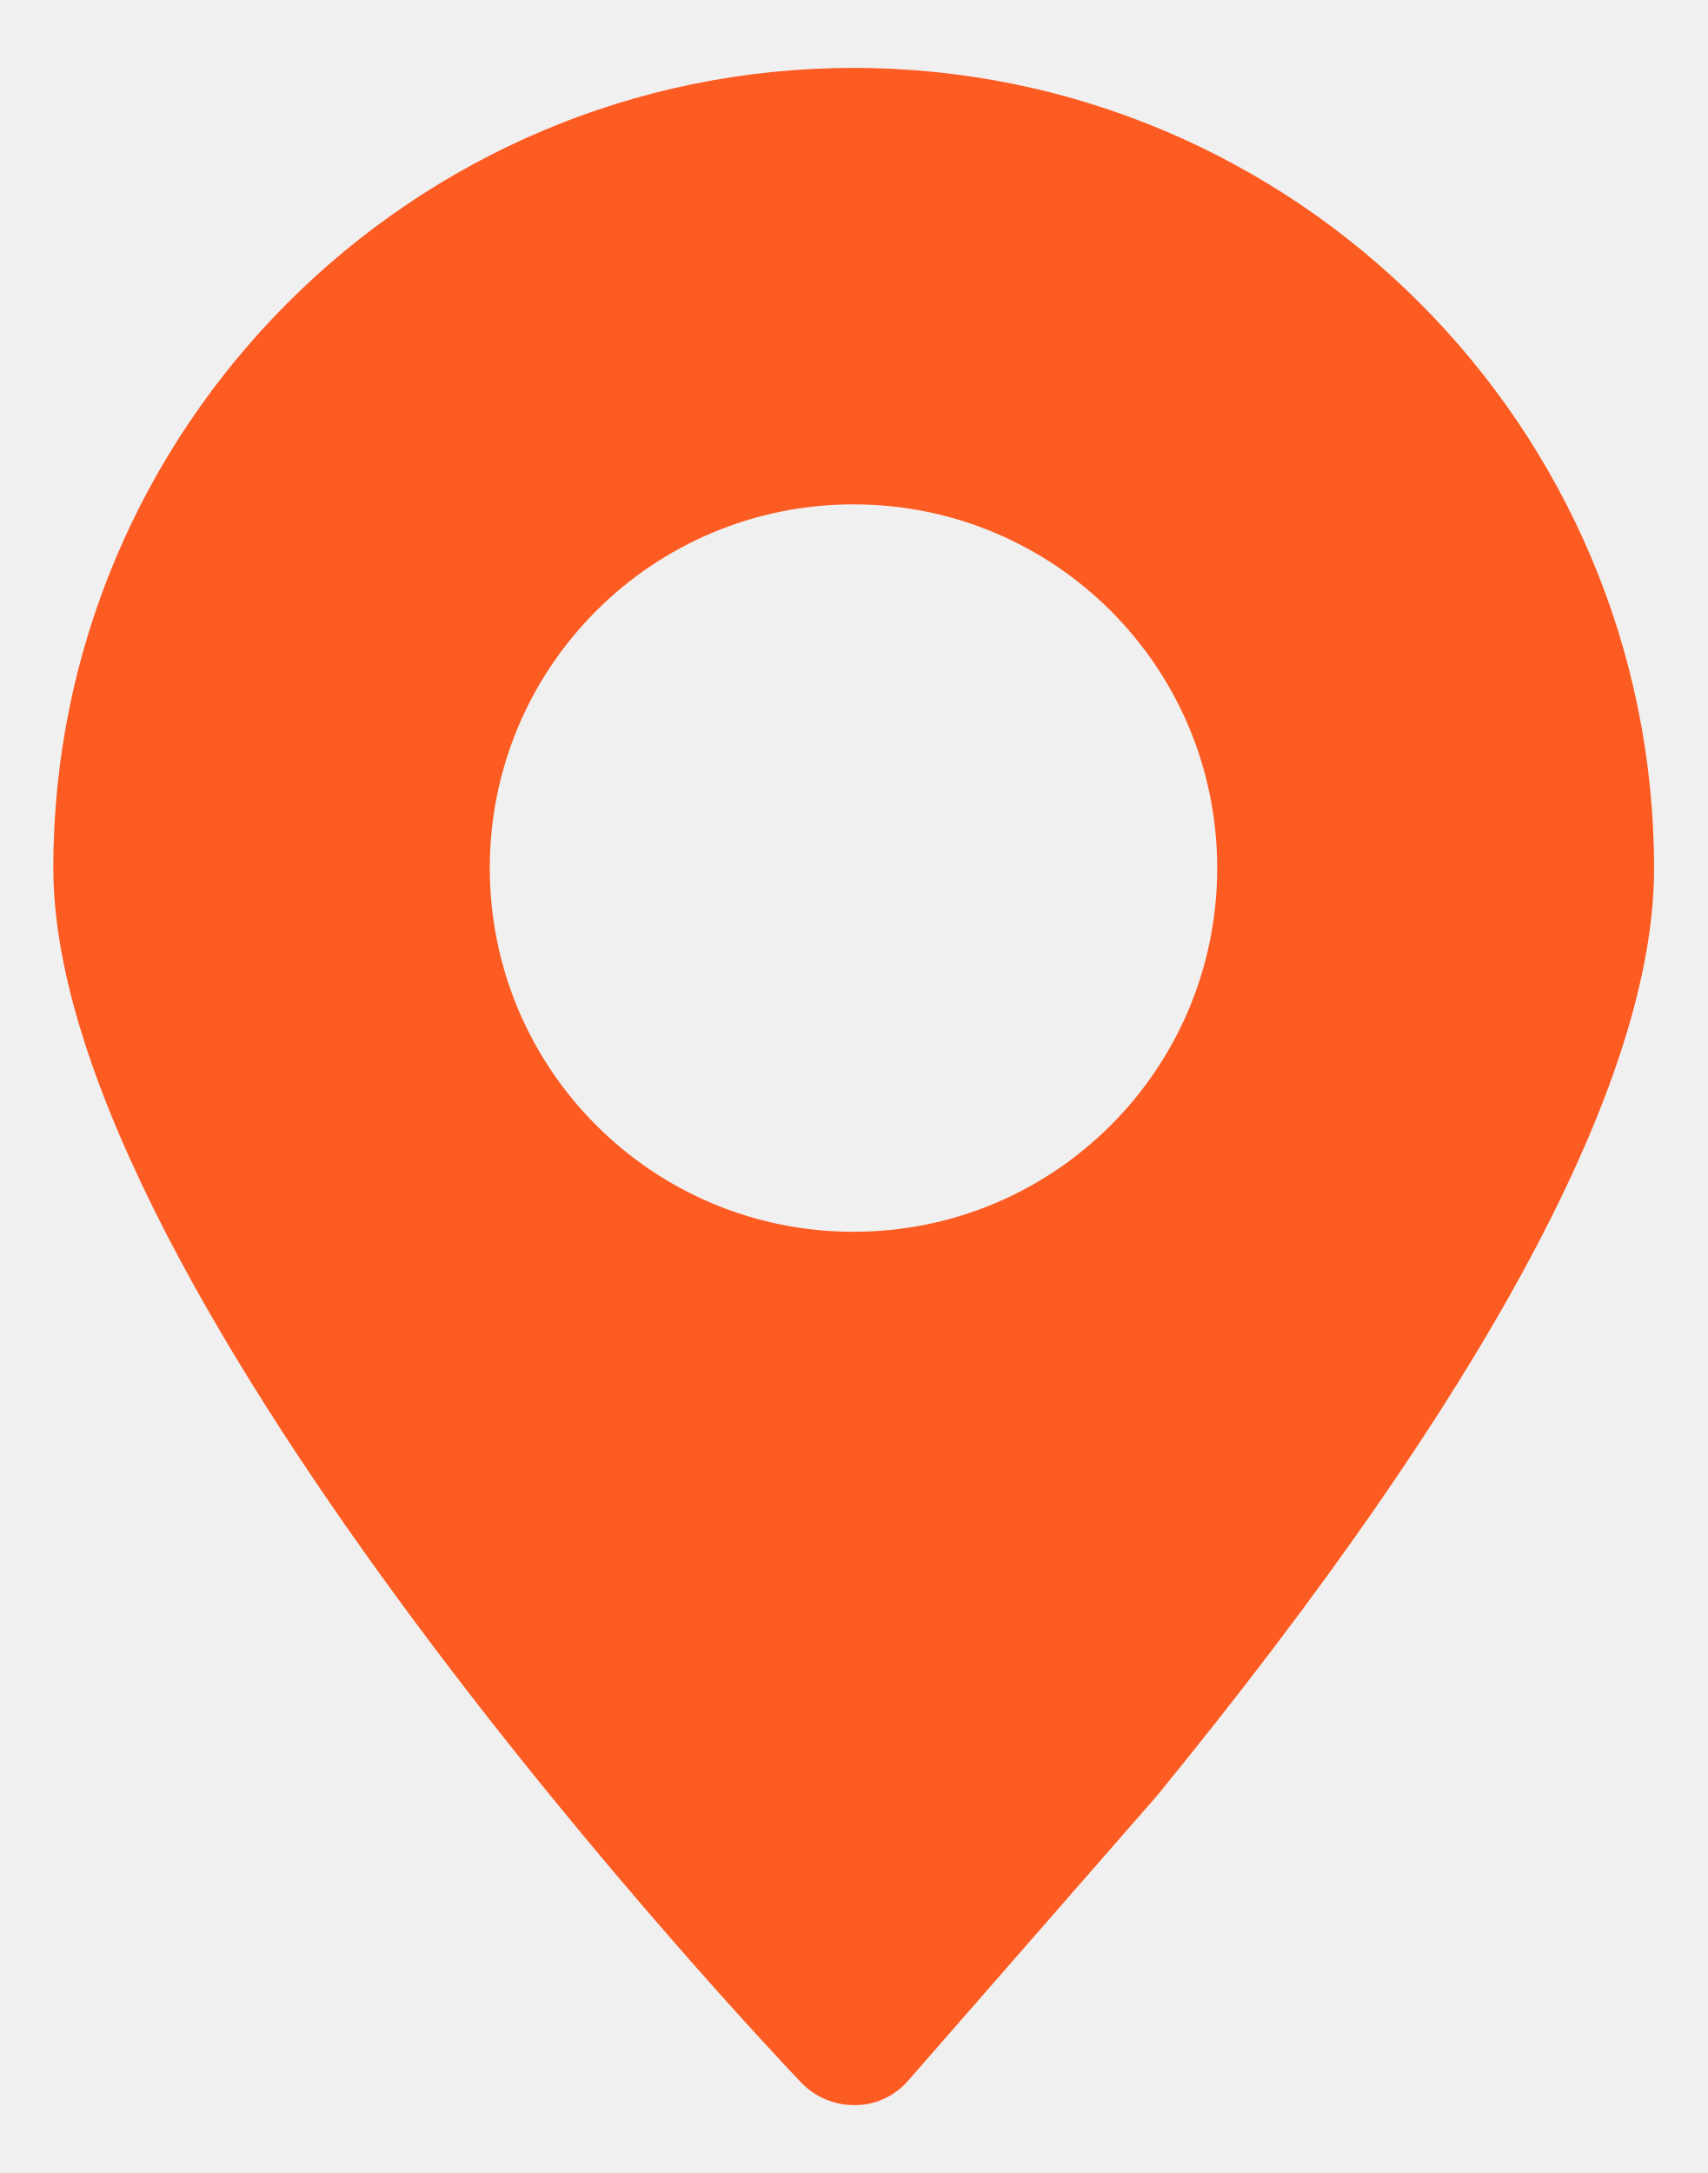
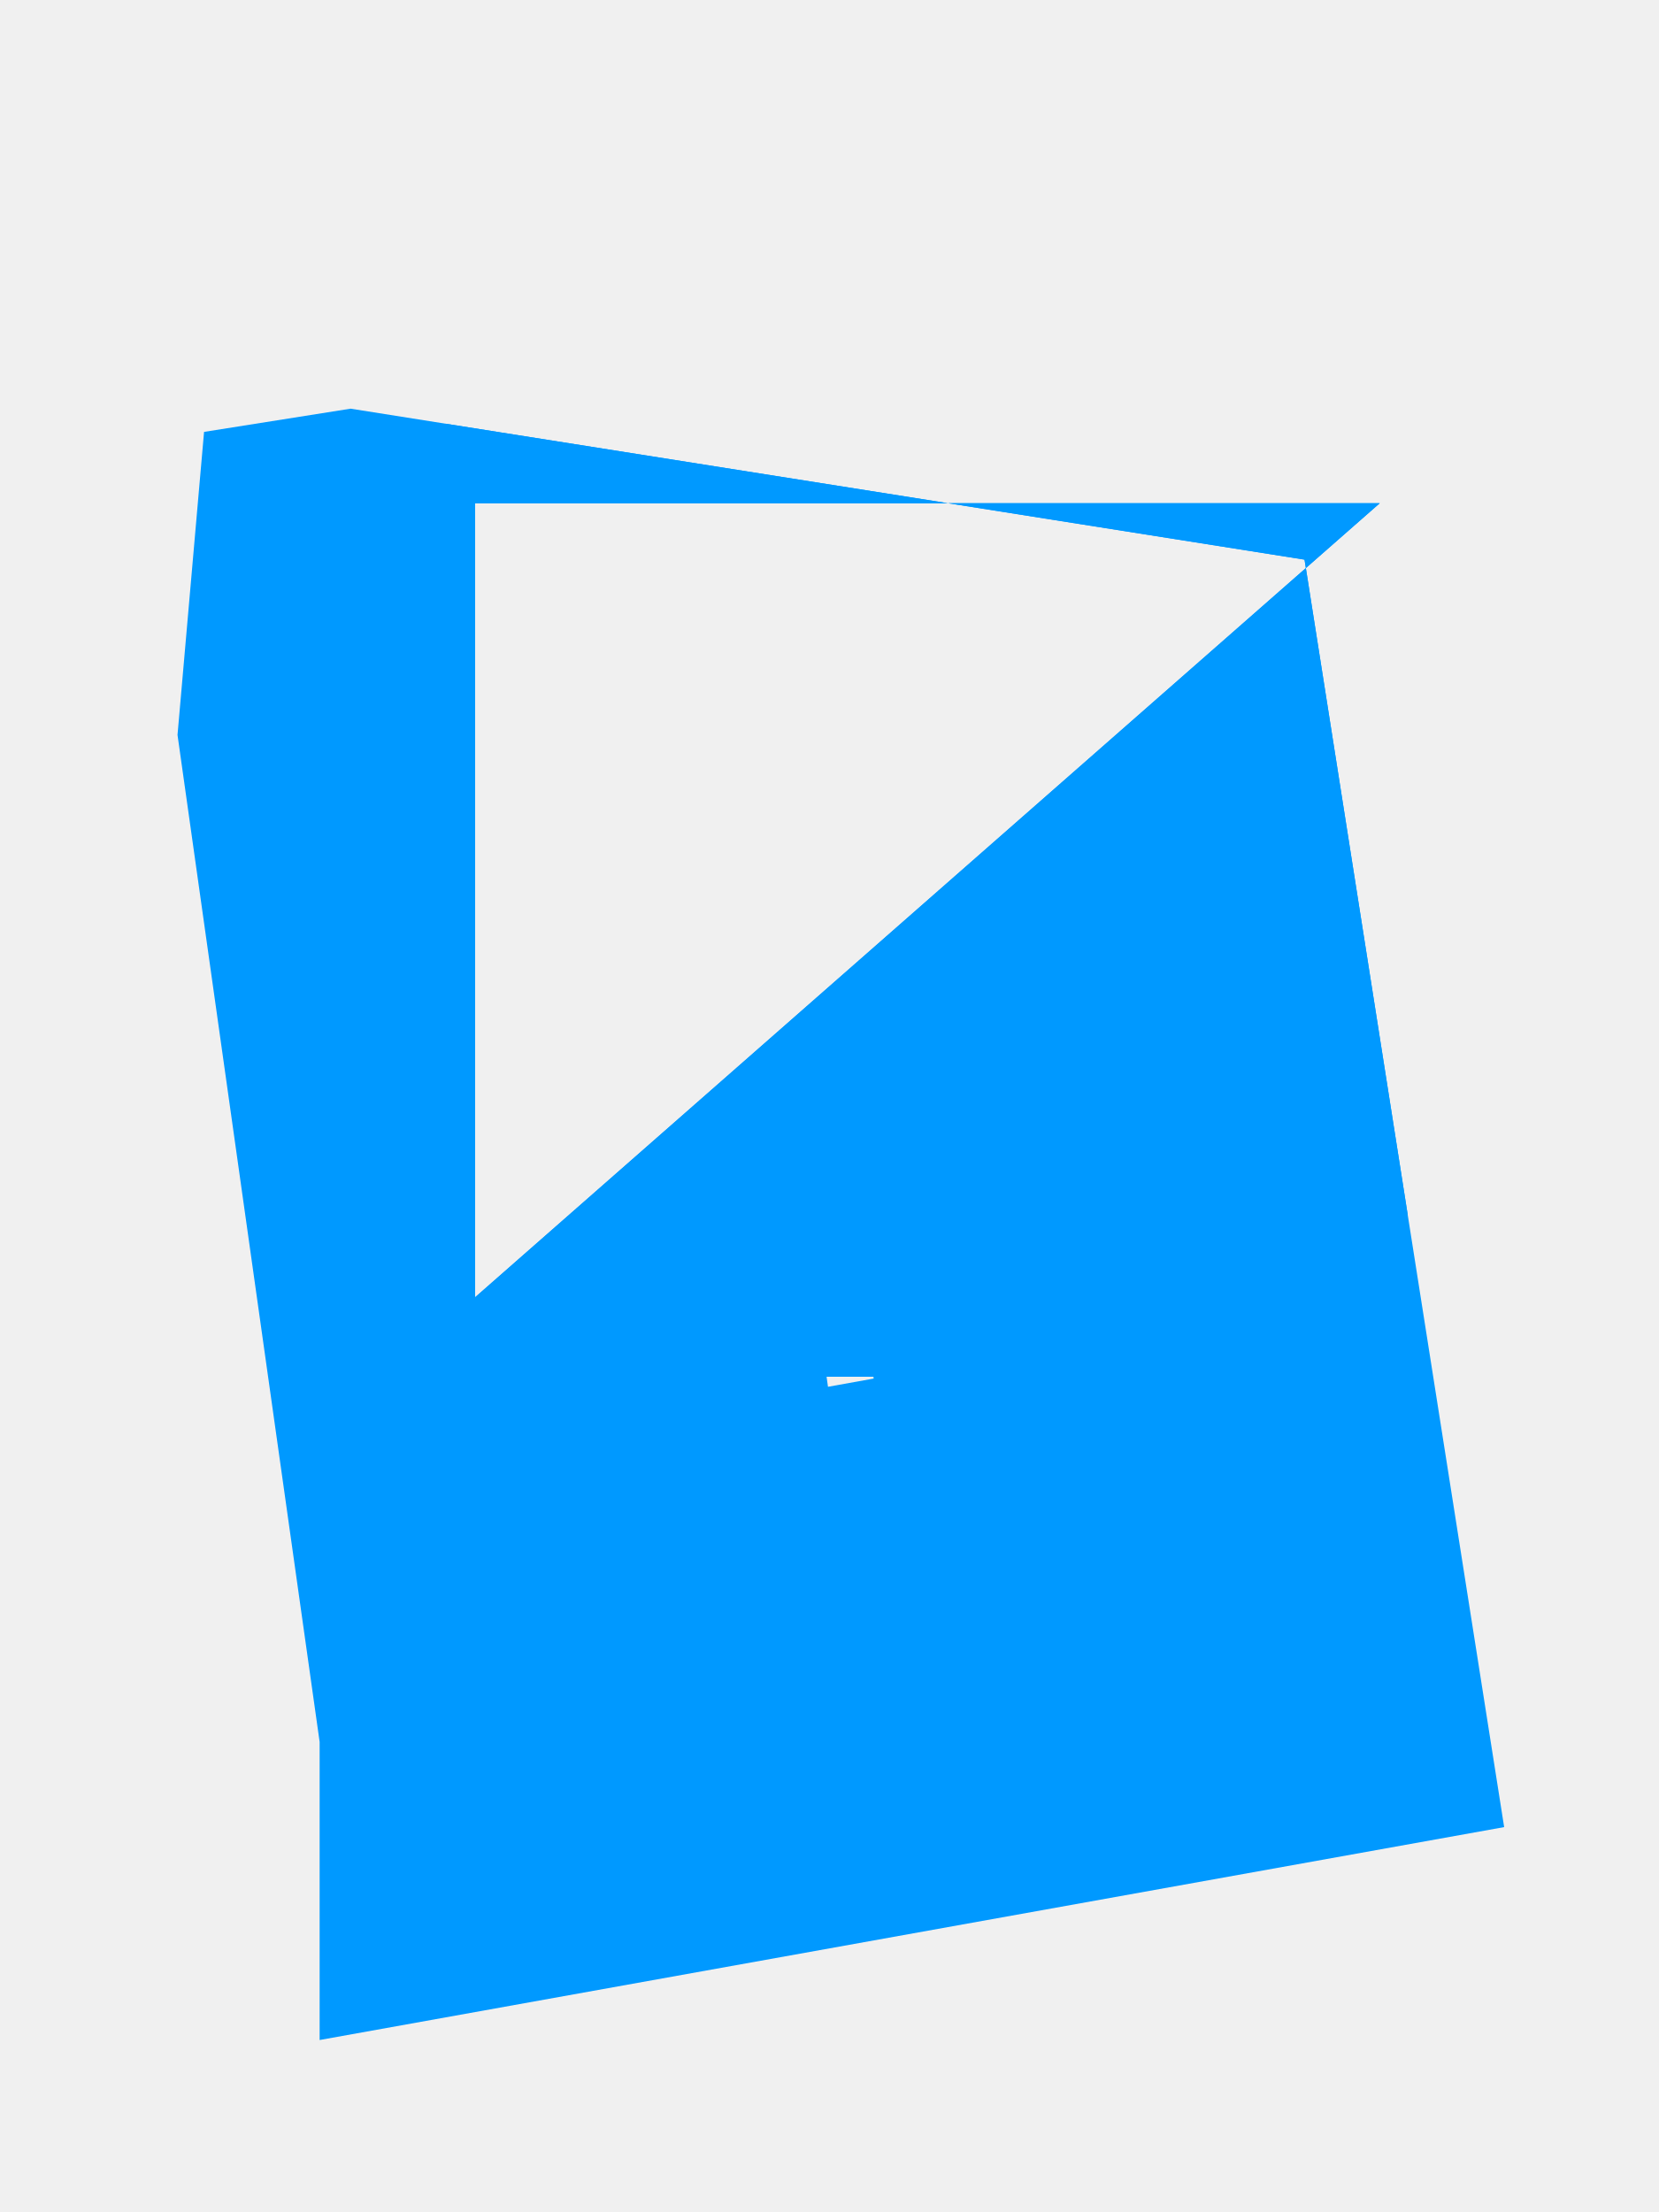
- <svg xmlns="http://www.w3.org/2000/svg" version="1.1" width="22px" height="28px">
-   <g transform="matrix(1 0 0 1 -901 -313 )">
-     <path d="M 21.313 11.19  C 21.313 5.501  16.687 0.875  10.997 0.875  C 5.313 0.875  0.687 5.501  0.687 11.185  C 0.687 16.673  9.929 26.42  10.322 26.833  C 10.499 27.019  10.746 27.125  11.003 27.125  C 11.008 27.125  11.018 27.125  11.023 27.125  C 11.285 27.125  11.537 27.004  11.708 26.803  L 14.908 23.139  C 19.161 17.933  21.313 13.912  21.313 11.19  Z M 15.684 11.185  C 15.684 13.776  13.588 15.872  10.997 15.872  C 8.407 15.872  6.311 13.776  6.311 11.185  C 6.311 8.595  8.407 6.499  10.997 6.499  C 13.588 6.499  15.684 8.595  15.684 11.185  Z " fill-rule="nonzero" fill="#fc5b22" stroke="none" transform="matrix(1 0 0 1 901 313 )" />
+ <svg xmlns="http://www.w3.org/2000/svg" version="1.1" width="3px" height="4px">
+   <defs>
+     <mask fill="white" id="clip485">
+       <path d="M 2.72 3.304  C 2.72 3.304  0.578 3.689  0.578 3.689  C 0.578 3.689  0.578 3.15  0.578 3.15  C 0.578 3.15  0.321 1.329  0.321 1.329  C 0.321 1.329  0.369 0.781  0.369 0.781  C 0.369 0.781  0.634 0.739  0.634 0.739  C 0.634 0.739  2.359 1.012  2.359 1.012  C 2.359 1.012  2.72 3.304  2.72 3.304  Z M 0.859 0.91  C 0.859 0.91  2.495 0.91  2.495 0.91  C 2.495 0.91  0.859 2.346  0.859 2.346  C 0.859 2.346  0.859 0.91  0.859 0.91  Z " fill-rule="evenodd" />
+     </mask>
+   </defs>
+   <g transform="matrix(1 0 0 1 -1072 -530 )">
+     <path d="M 2.72 3.304  C 2.72 3.304  0.578 3.689  0.578 3.689  C 0.578 3.689  0.578 3.15  0.578 3.15  C 0.578 3.15  0.321 1.329  0.321 1.329  C 0.321 1.329  0.369 0.781  0.369 0.781  C 0.369 0.781  0.634 0.739  0.634 0.739  C 0.634 0.739  2.359 1.012  2.359 1.012  C 2.359 1.012  2.72 3.304  2.72 3.304  Z M 0.859 0.91  C 0.859 0.91  2.495 0.91  2.495 0.91  C 2.495 0.91  0.859 2.346  0.859 2.346  C 0.859 2.346  0.859 0.91  0.859 0.91  Z " fill-rule="nonzero" fill="#ffffff" stroke="none" fill-opacity="0" transform="matrix(1 0 0 1 1072 530 )" />
+     <path d="M 2.72 3.304  C 2.72 3.304  0.578 3.689  0.578 3.689  C 0.578 3.689  0.578 3.15  0.578 3.15  C 0.578 3.15  0.321 1.329  0.321 1.329  C 0.321 1.329  0.369 0.781  0.369 0.781  C 0.369 0.781  0.634 0.739  0.634 0.739  C 0.634 0.739  2.359 1.012  2.359 1.012  C 2.359 1.012  2.72 3.304  2.72 3.304  Z " stroke-width="2" stroke="#0099ff" fill="none" transform="matrix(1 0 0 1 1072 530 )" mask="url(#clip485)" />
+     <path d="M 0.859 0.91  C 0.859 0.91  2.495 0.91  2.495 0.91  C 2.495 0.91  0.859 2.346  0.859 2.346  C 0.859 2.346  0.859 0.91  0.859 0.91  Z " stroke-width="2" stroke="#0099ff" fill="none" transform="matrix(1 0 0 1 1072 530 )" mask="url(#clip485)" />
  </g>
</svg>
